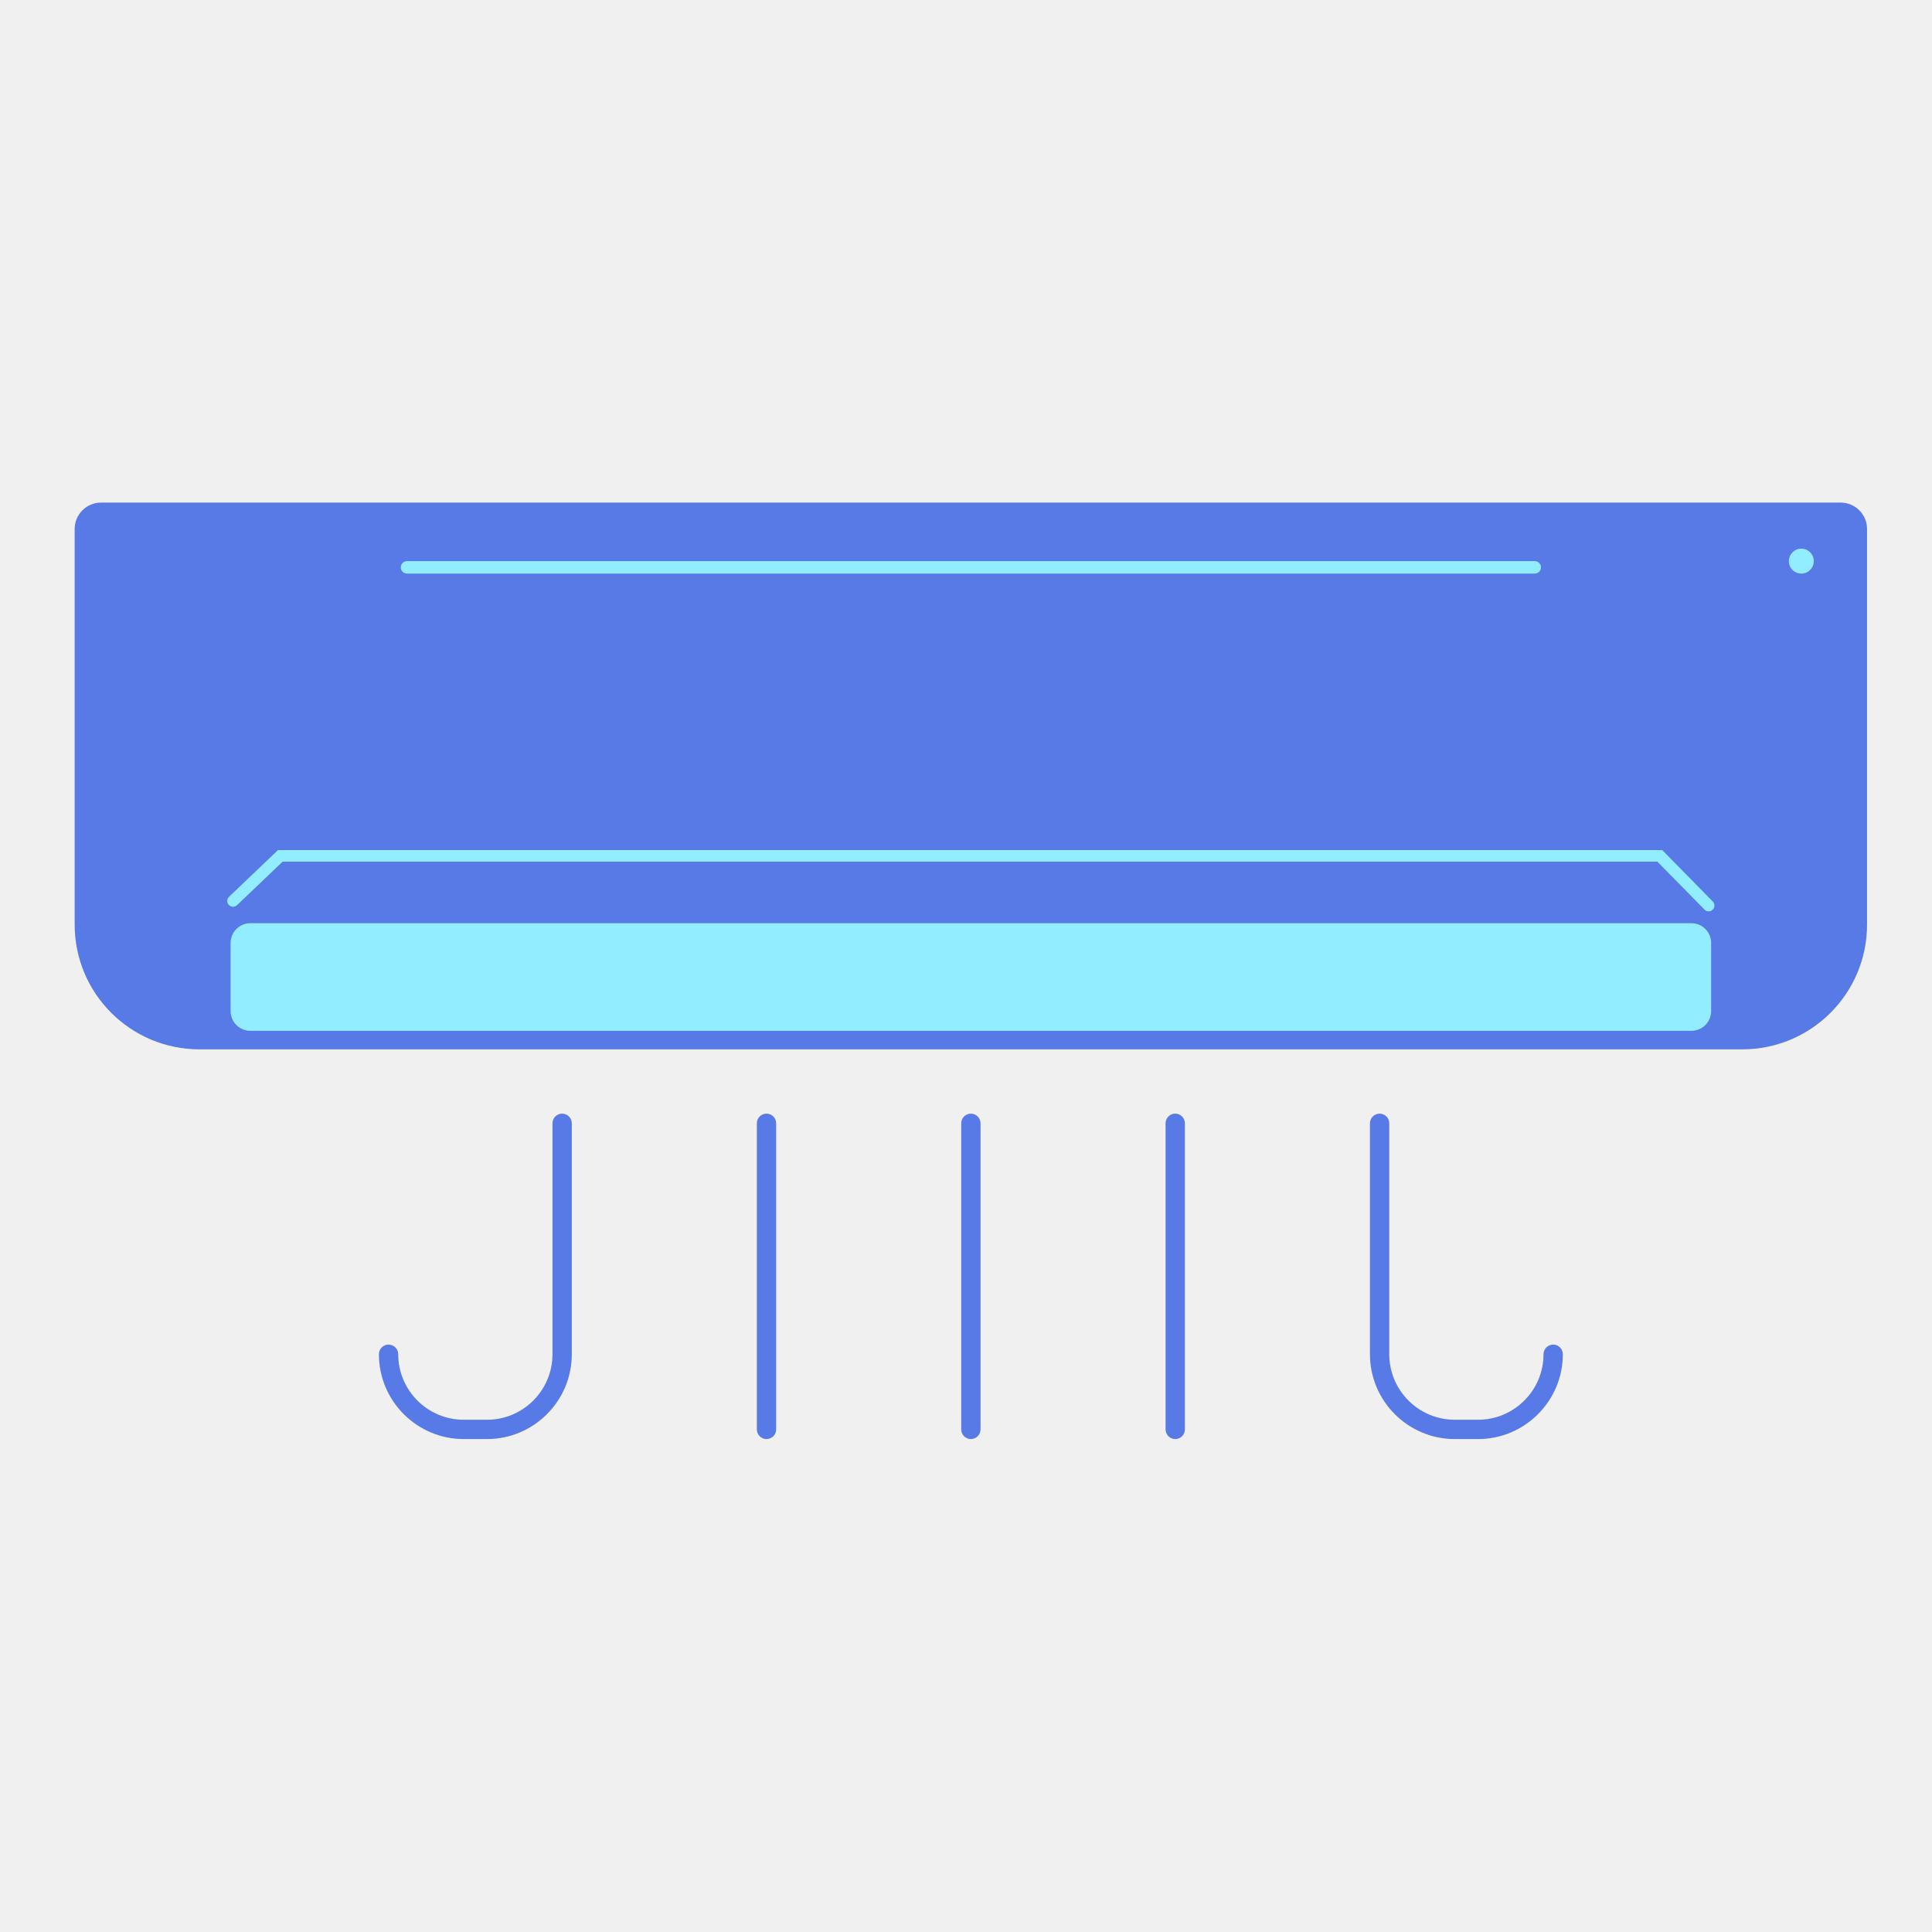
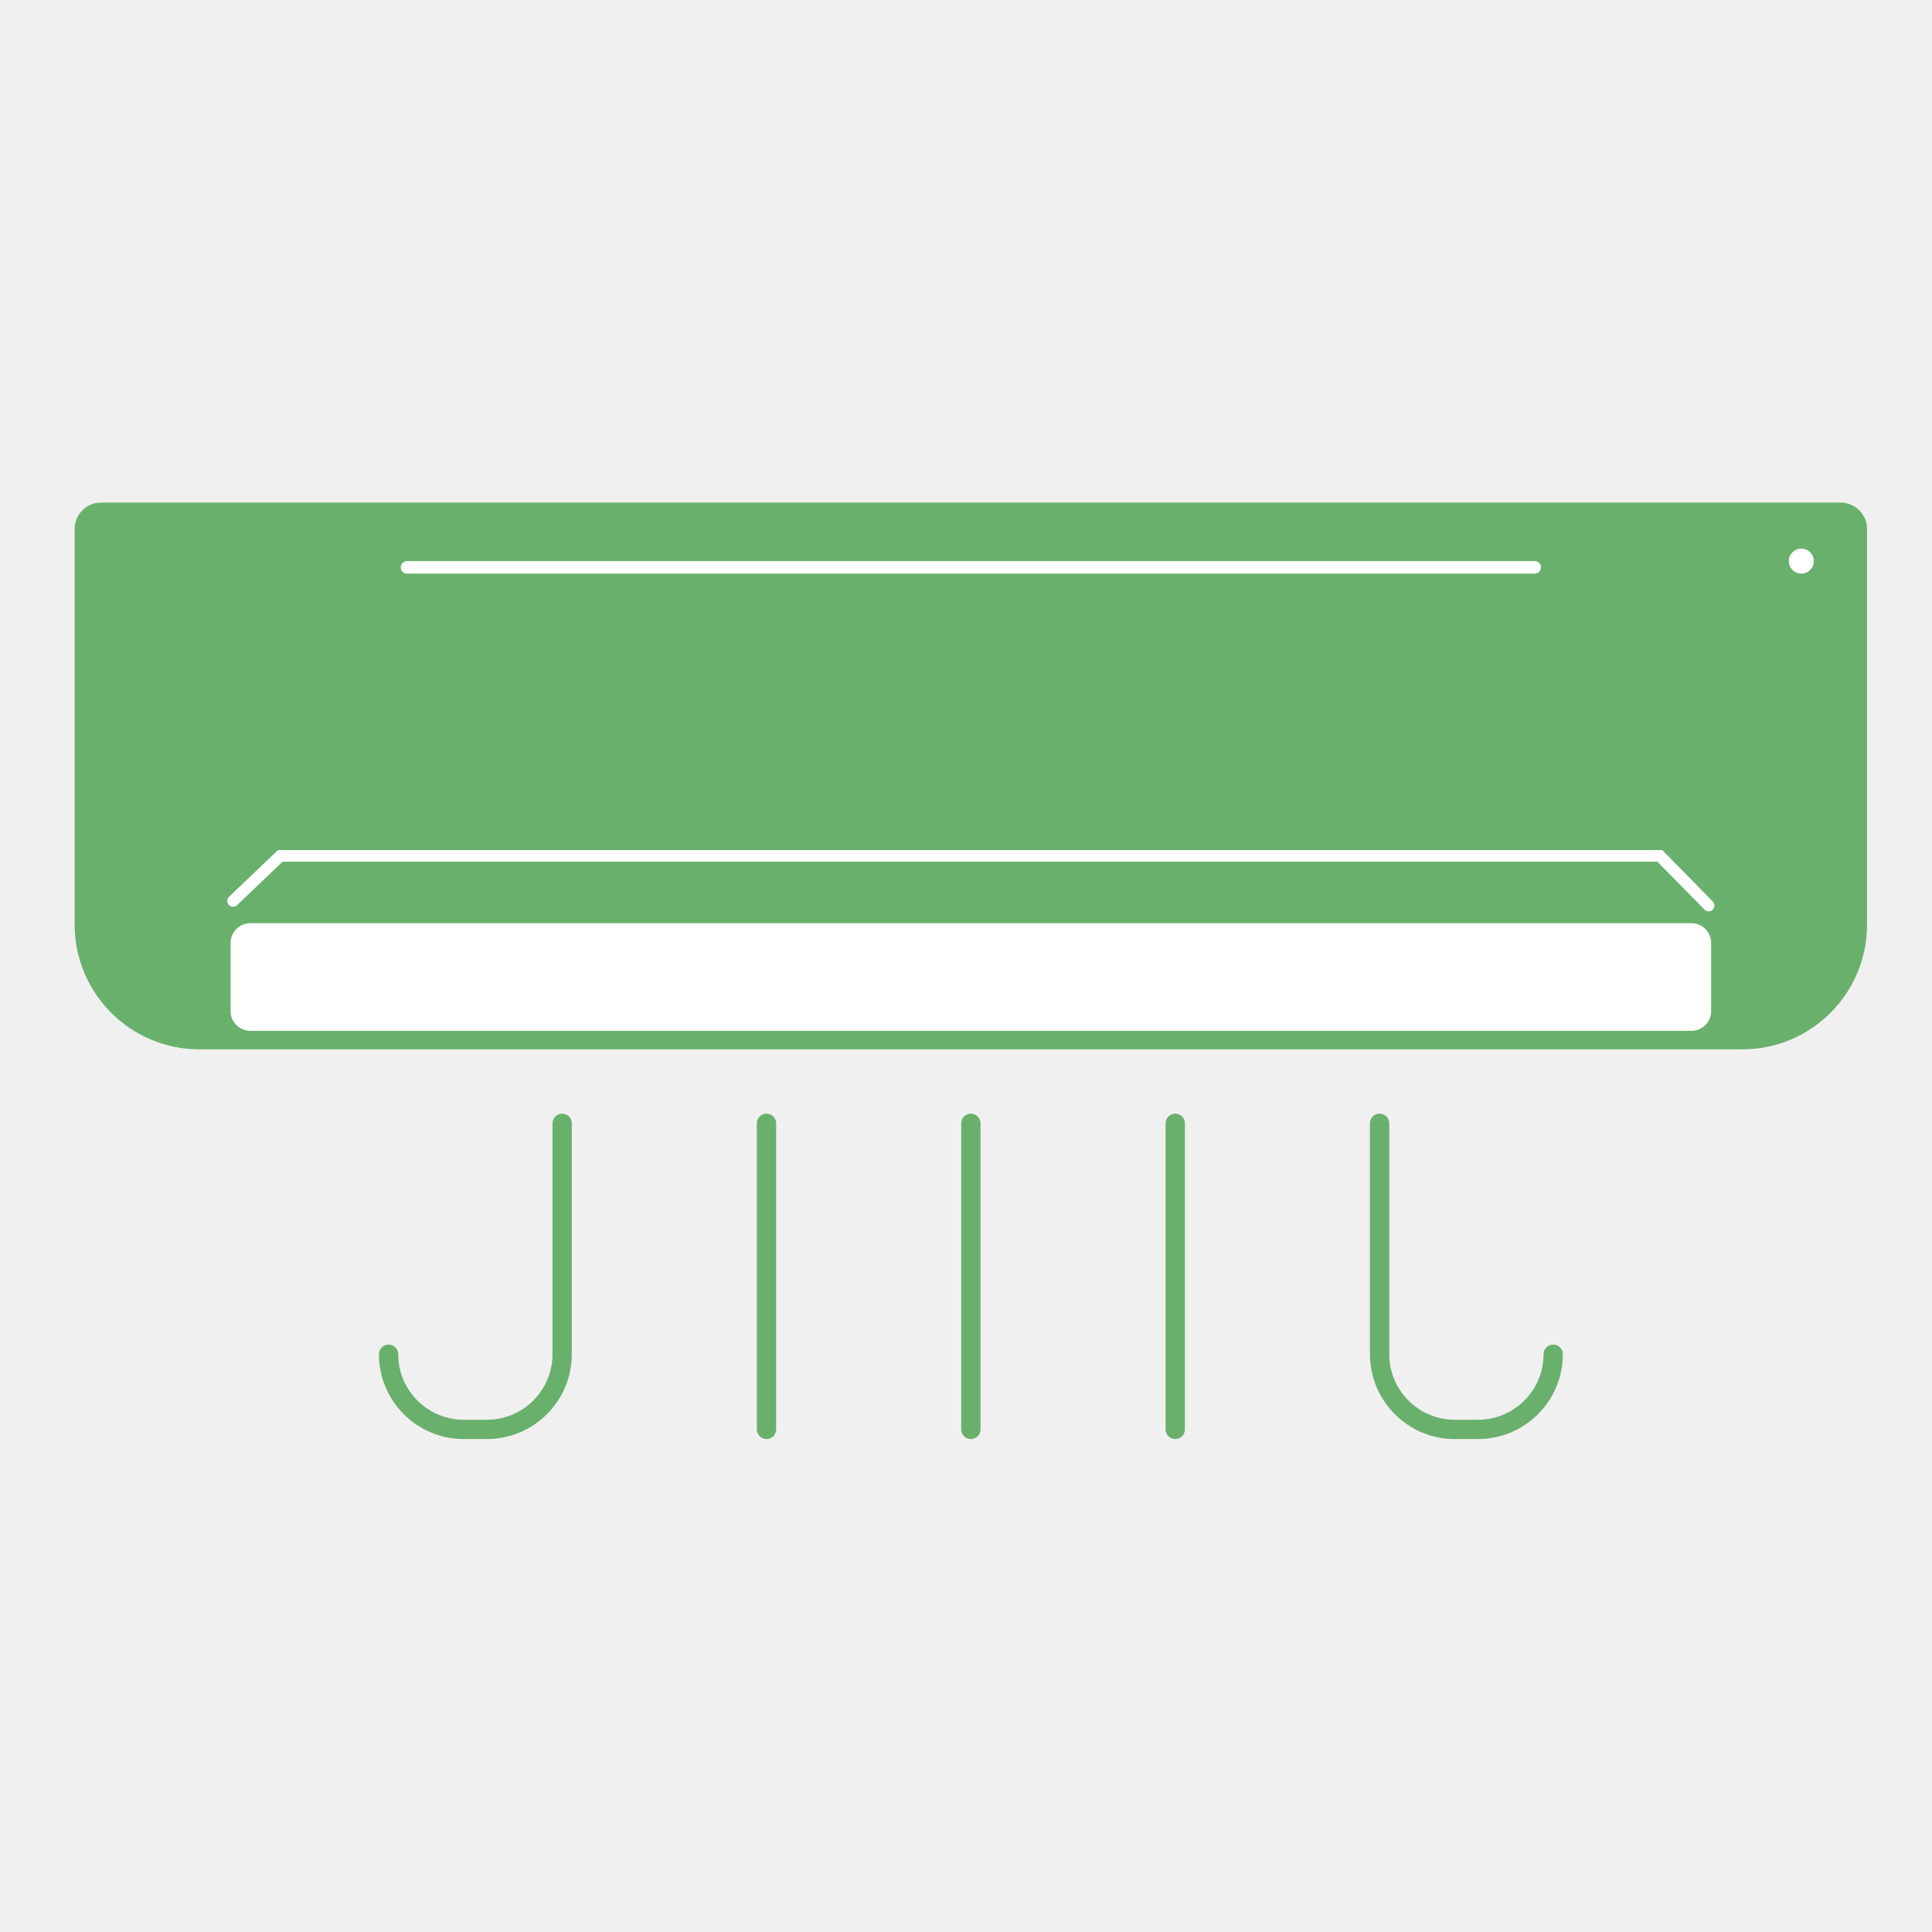
<svg xmlns="http://www.w3.org/2000/svg" width="800px" height="800px" viewBox="0 0 500 500" id="Layer_1" version="1.1" xml:space="preserve">
  <style type="text/css">
- 	.st0{fill:#F26E91;}
- 	.st1{fill:#00A779;}
- 	.st2{fill:#C4FFC9;}
- 	.st3{fill:#AB630A;}
- 	.st4{fill:#C98C40;}
- 	.st5{fill:#15AA78;}
- 	.st6{fill:#FF9000;}
- 	.st7{fill:#FCEECF;}
- 	.st8{fill:#FFE940;}
- 	.st9{fill:#F0E3CE;}
- 	.st10{fill:#FFB5C5;}
- 	.st11{fill:#91EDFF;}
- 	.st12{fill:#7191F0;}
- 	.st13{fill:#363636;}
- 	.st14{fill:#565656;}
- 	.st15{fill:#F3DF4D;}
- 	.st16{fill:#CD4A77;}
- 	.st17{fill:#577AE6;}
+ 	.st0{fill:#ffffff;}
+ 	.st1{fill:#ffffff;}
+ 	.st2{fill:#ffffff;}
+ 	.st3{fill:#ffffff;}
+ 	.st4{fill:#ffffff;}
+ 	.st5{fill:#ffffff;}
+ 	.st6{fill:#ffffff;}
+ 	.st7{fill:#ffffff;}
+ 	.st8{fill:#ffffff;}
+ 	.st9{fill:#ffffff;}
+ 	.st10{fill:#ffffff;}
+ 	.st11{fill:#ffffff;}
+ 	.st12{fill:#6ab06d;}
+ 	.st13{fill:#6ab06d;}
+ 	.st14{fill:#6ab06d;}
+ 	.st15{fill:#6ab06d;}
+ 	.st16{fill:#6ab06d;}
+ 	.st17{fill:#6ab06d;}
	.st18{fill:#F4D100;}
</style>
  <g id="AC">
    <g>
      <g>
        <g>
          <g>
            <path class="st17" d="M450.91,271.57H51.61c-17.83,0-32.29-14.46-32.29-32.29V136.9c0-3.77,3.06-6.83,6.83-6.83h450.21       c3.77,0,6.83,3.06,6.83,6.83v102.38C483.2,257.11,468.74,271.57,450.91,271.57z" />
            <path class="st11" d="M397.19,148.45H105.34c-0.89,0-1.62-0.72-1.62-1.62v0c0-0.89,0.72-1.62,1.62-1.62h291.85       c0.89,0,1.62,0.72,1.62,1.62v0C398.8,147.73,398.08,148.45,397.19,148.45z" />
          </g>
          <g>
            <path class="st11" d="M442.21,235.86c-0.39,0-0.78-0.15-1.07-0.45L428.93,223H73.14l-11.79,11.25       c-0.6,0.57-1.55,0.55-2.12-0.05c-0.57-0.6-0.55-1.55,0.05-2.12L71.94,220h358.25l13.08,13.31c0.58,0.59,0.57,1.54-0.02,2.12       C442.96,235.72,442.58,235.86,442.21,235.86z" />
          </g>
        </g>
        <path class="st11" d="M437.73,266.78H64.79c-2.82,0-5.11-2.29-5.11-5.11v-17.64c0-2.82,2.29-5.11,5.11-5.11h372.94     c2.82,0,5.11,2.29,5.11,5.11v17.64C442.84,264.5,440.55,266.78,437.73,266.78z" />
      </g>
      <circle class="st11" cx="466.18" cy="145.22" r="3.23" />
    </g>
    <g>
      <g>
        <path class="st17" d="M251.26,372.43c-1.38,0-2.5-1.12-2.5-2.5v-79.22c0-1.38,1.12-2.5,2.5-2.5s2.5,1.12,2.5,2.5v79.22     C253.76,371.31,252.64,372.43,251.26,372.43z" />
      </g>
      <g>
        <path class="st17" d="M198.37,372.43c-1.38,0-2.5-1.12-2.5-2.5v-79.22c0-1.38,1.12-2.5,2.5-2.5s2.5,1.12,2.5,2.5v79.22     C200.87,371.31,199.75,372.43,198.37,372.43z" />
      </g>
      <g>
        <path class="st17" d="M304.15,372.43c-1.38,0-2.5-1.12-2.5-2.5v-79.22c0-1.38,1.12-2.5,2.5-2.5s2.5,1.12,2.5,2.5v79.22     C306.65,371.31,305.53,372.43,304.15,372.43z" />
      </g>
      <g>
        <path class="st17" d="M382.51,372.43h-6.02c-12.1,0-21.95-9.85-21.95-21.95v-59.77c0-1.38,1.12-2.5,2.5-2.5s2.5,1.12,2.5,2.5     v59.77c0,9.35,7.6,16.95,16.95,16.95h6.02c9.35,0,16.95-7.6,16.95-16.95c0-1.38,1.12-2.5,2.5-2.5s2.5,1.12,2.5,2.5     C404.46,362.58,394.62,372.43,382.51,372.43z" />
      </g>
      <g>
        <path class="st17" d="M126.03,372.43h-6.02c-12.1,0-21.95-9.85-21.95-21.95c0-1.38,1.12-2.5,2.5-2.5s2.5,1.12,2.5,2.5     c0,9.35,7.6,16.95,16.95,16.95h6.02c9.35,0,16.95-7.6,16.95-16.95v-59.77c0-1.38,1.12-2.5,2.5-2.5s2.5,1.12,2.5,2.5v59.77     C147.98,362.58,138.13,372.43,126.03,372.43z" />
      </g>
    </g>
  </g>
</svg>
